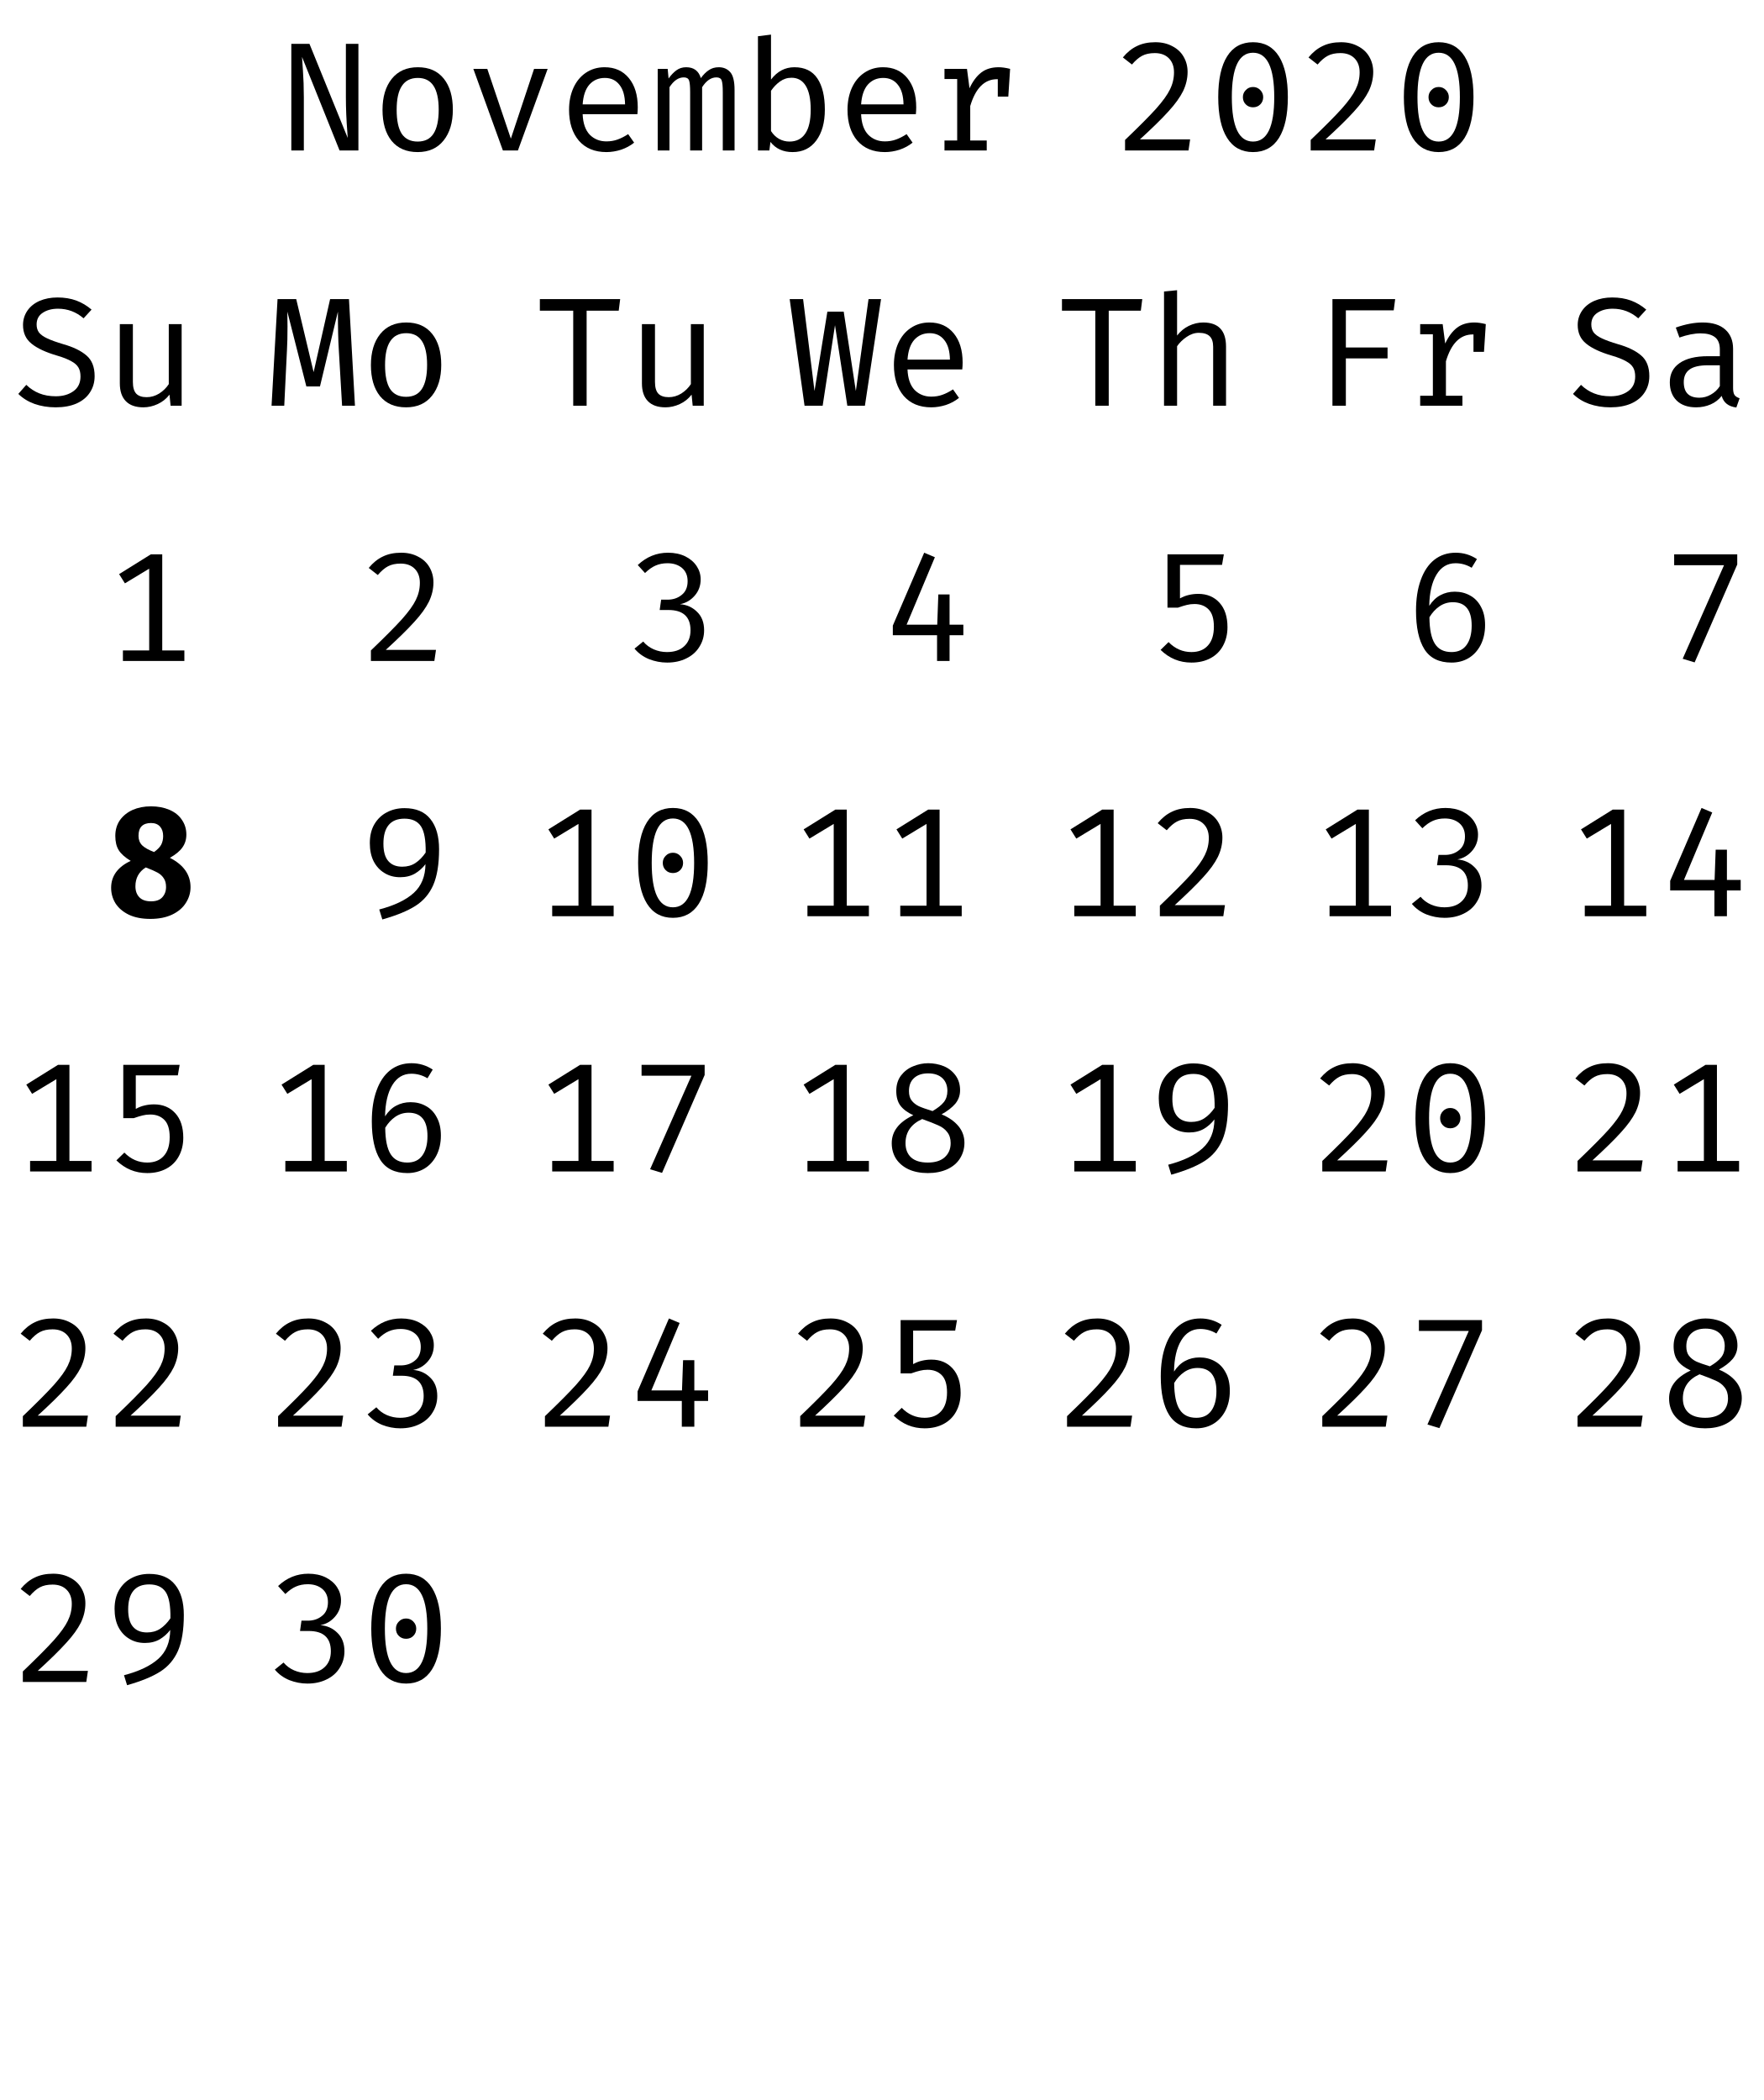
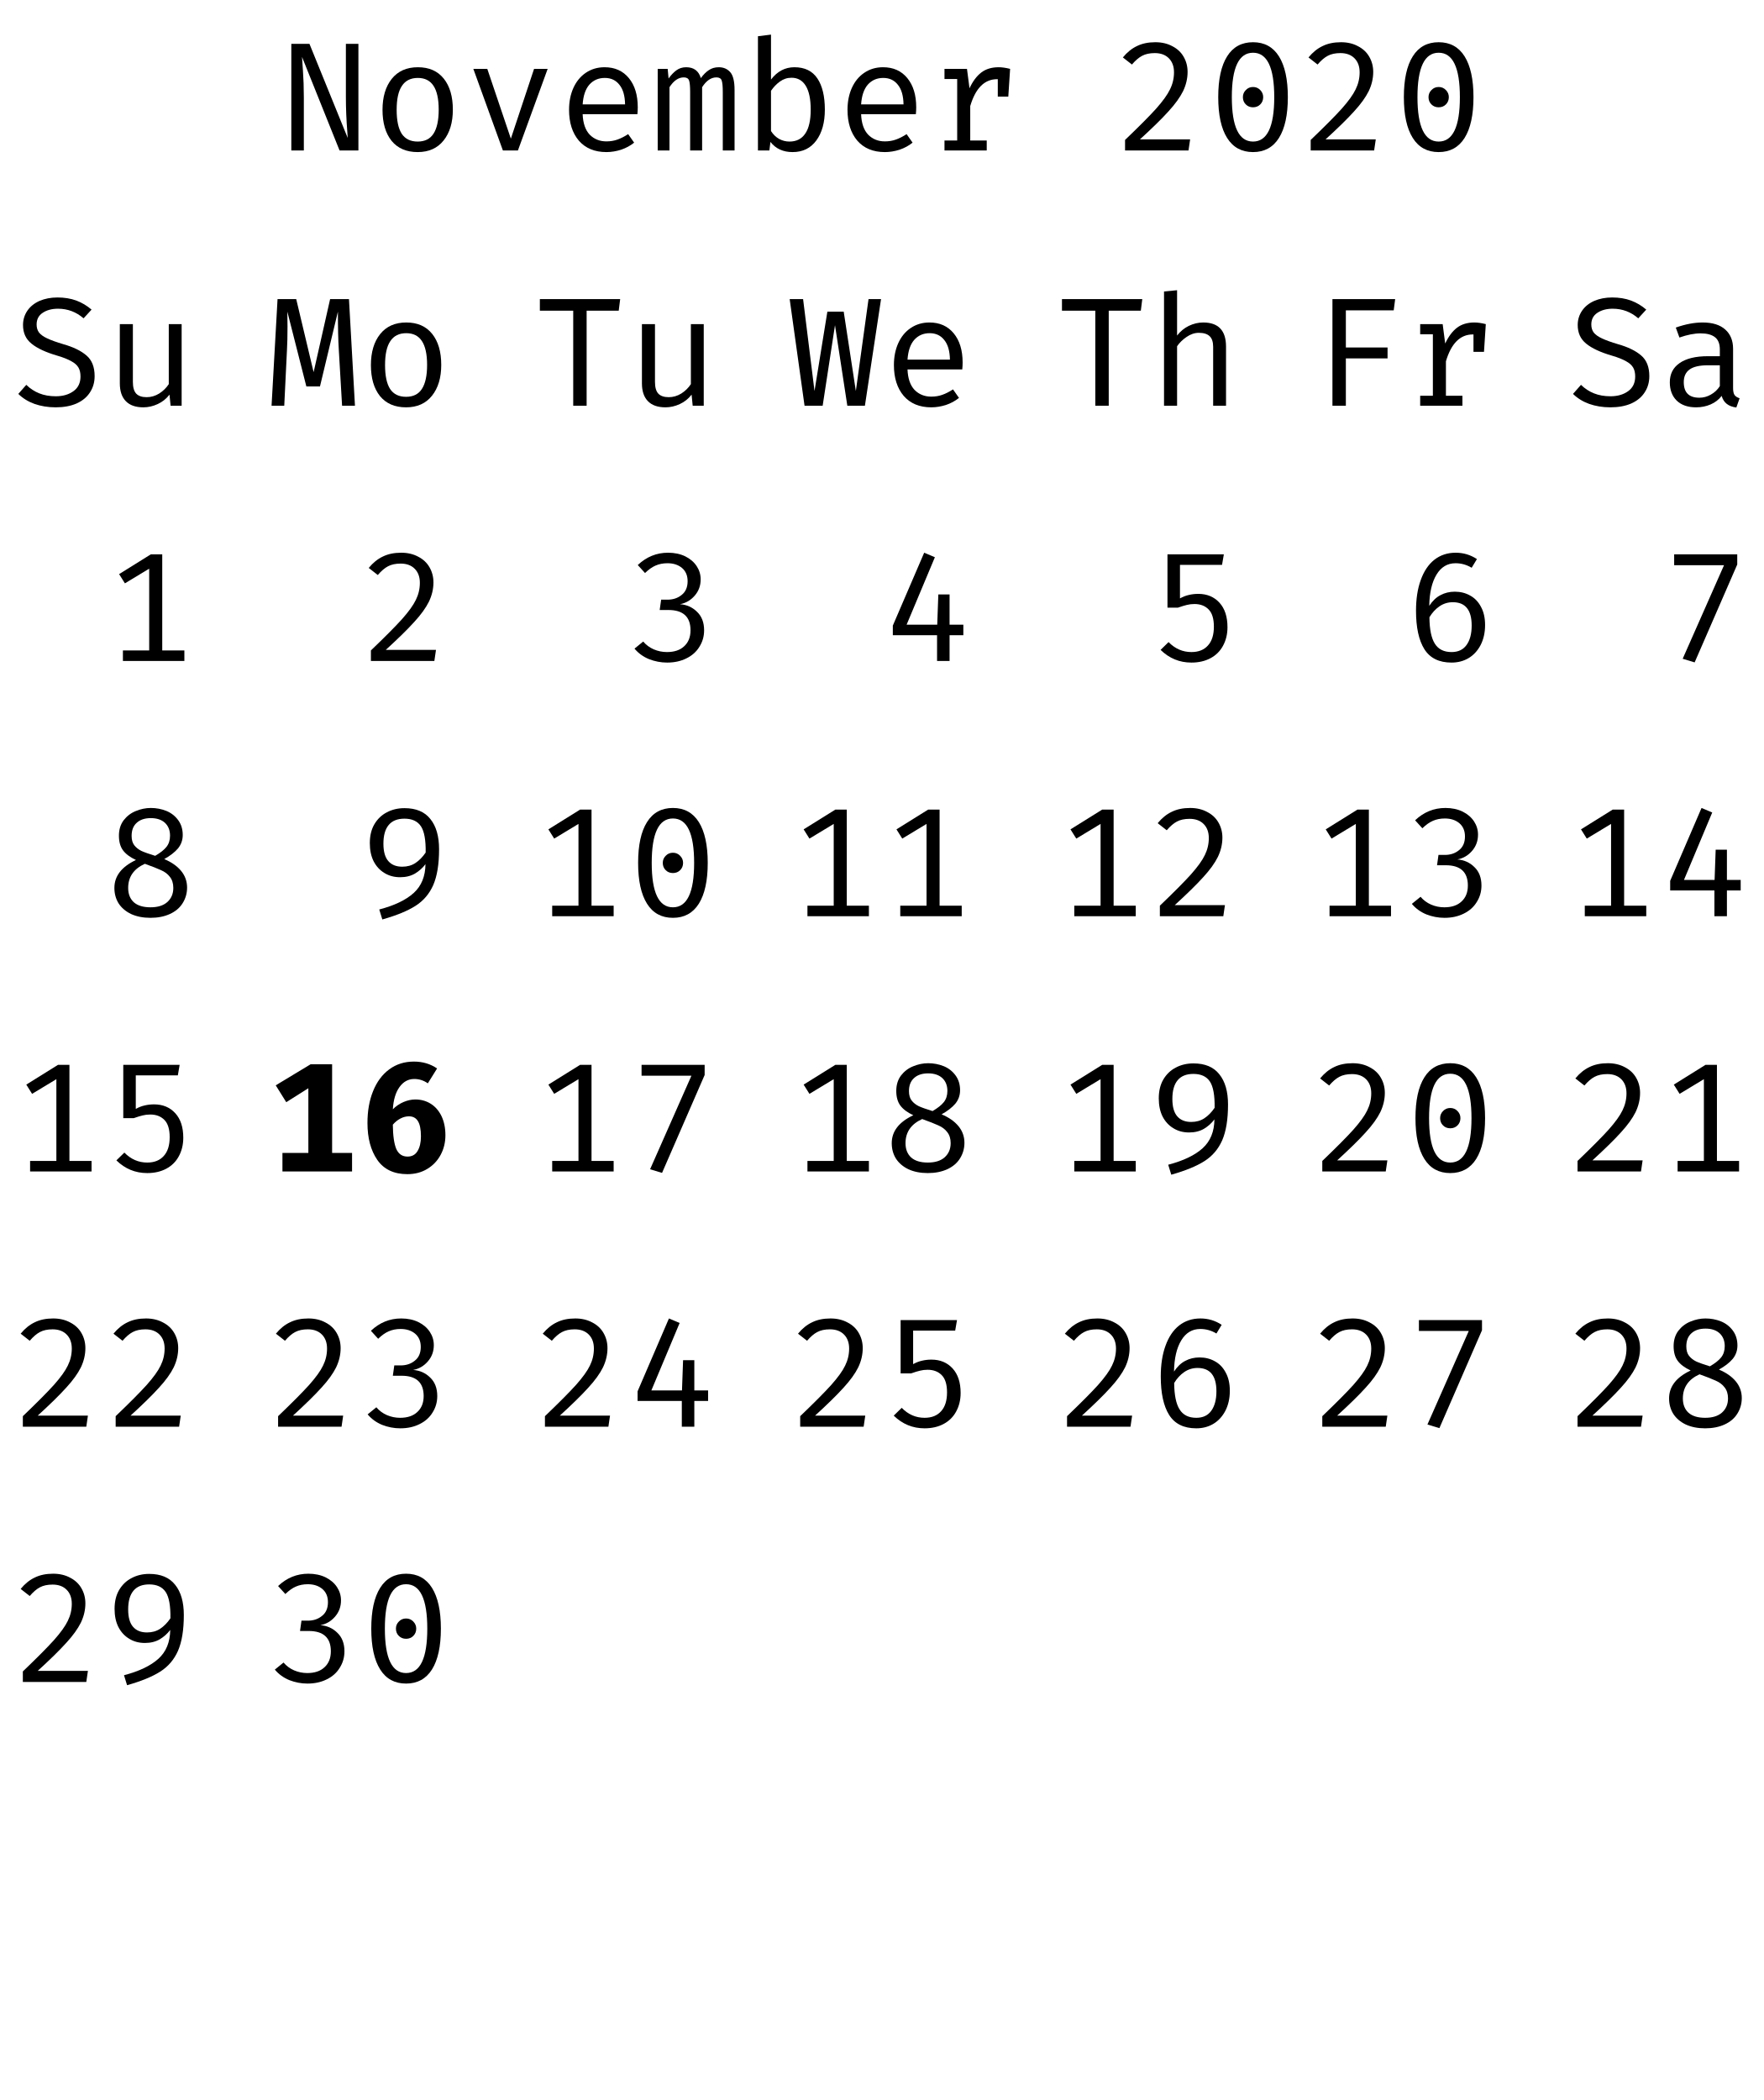
<svg xmlns="http://www.w3.org/2000/svg" xmlns:xlink="http://www.w3.org/1999/xlink" width="152pt" height="181pt" viewBox="0 0 152 181" version="1.1">
  <defs>
    <g>
      <symbol overflow="visible" id="glyph0-0">
        <path style="stroke:none;" d="M 6.797 -14 L 6.797 4.672 L 1.203 4.672 L 1.203 -14 Z M 6.078 -13.297 L 1.938 -13.297 L 1.938 3.969 L 6.078 3.969 Z M 4.094 -2.312 C 4.094 -2.207 4.055 -2.125 3.984 -2.062 C 3.922 -2.008 3.848 -1.984 3.766 -1.984 C 3.672 -1.984 3.586 -2.008 3.516 -2.062 C 3.453 -2.125 3.422 -2.207 3.422 -2.312 L 3.422 -3.422 C 3.891 -3.453 4.207 -3.539 4.375 -3.688 C 4.551 -3.832 4.641 -4.086 4.641 -4.453 C 4.641 -4.742 4.582 -4.969 4.469 -5.125 C 4.352 -5.289 4.141 -5.375 3.828 -5.375 C 3.566 -5.375 3.332 -5.32 3.125 -5.219 C 3.062 -5.195 3.004 -5.188 2.953 -5.188 C 2.859 -5.188 2.781 -5.211 2.719 -5.266 C 2.664 -5.328 2.641 -5.398 2.641 -5.484 C 2.641 -5.66 2.77 -5.789 3.031 -5.875 C 3.289 -5.969 3.57 -6.016 3.875 -6.016 C 4.406 -6.016 4.785 -5.867 5.016 -5.578 C 5.242 -5.297 5.359 -4.93 5.359 -4.484 C 5.359 -4.004 5.258 -3.633 5.062 -3.375 C 4.863 -3.125 4.539 -2.969 4.094 -2.906 Z M 3.297 -1.141 C 3.297 -1.266 3.336 -1.367 3.422 -1.453 C 3.516 -1.547 3.629 -1.594 3.766 -1.594 C 3.891 -1.594 3.992 -1.547 4.078 -1.453 C 4.172 -1.367 4.219 -1.266 4.219 -1.141 C 4.219 -0.992 4.172 -0.875 4.078 -0.781 C 3.992 -0.688 3.891 -0.641 3.766 -0.641 C 3.629 -0.641 3.516 -0.688 3.422 -0.781 C 3.336 -0.875 3.297 -0.992 3.297 -1.141 Z M 3.297 -1.141 " />
      </symbol>
      <symbol overflow="visible" id="glyph0-1">
        <path style="stroke:none;" d="M 2.031 -8.062 C 2.031 -8 2.055 -7.613 2.109 -6.906 C 2.16 -6.195 2.188 -5.426 2.188 -4.594 L 2.188 0 L 1.109 0 L 1.109 -9.188 L 2.672 -9.188 L 5.969 -1.078 L 5.938 -1.562 C 5.852 -2.656 5.812 -3.66 5.812 -4.578 L 5.812 -9.188 L 6.891 -9.188 L 6.891 0 L 5.266 0 Z M 2.031 -8.062 " />
      </symbol>
      <symbol overflow="visible" id="glyph0-2">
        <path style="stroke:none;" d="M 4.016 -7.172 C 4.984 -7.172 5.727 -6.844 6.25 -6.188 C 6.77 -5.539 7.031 -4.648 7.031 -3.516 C 7.031 -2.41 6.766 -1.523 6.234 -0.859 C 5.703 -0.191 4.957 0.141 4 0.141 C 3.031 0.141 2.281 -0.18 1.75 -0.828 C 1.227 -1.484 0.969 -2.375 0.969 -3.5 C 0.969 -4.613 1.234 -5.504 1.766 -6.172 C 2.297 -6.836 3.047 -7.172 4.016 -7.172 Z M 4.016 -6.25 C 3.398 -6.25 2.941 -6.02 2.641 -5.562 C 2.336 -5.113 2.188 -4.426 2.188 -3.5 C 2.188 -2.582 2.332 -1.895 2.625 -1.438 C 2.926 -0.988 3.383 -0.766 4 -0.766 C 4.613 -0.766 5.066 -0.988 5.359 -1.438 C 5.66 -1.895 5.812 -2.586 5.812 -3.516 C 5.812 -4.441 5.66 -5.129 5.359 -5.578 C 5.066 -6.023 4.617 -6.25 4.016 -6.25 Z M 4.016 -6.25 " />
      </symbol>
      <symbol overflow="visible" id="glyph0-3">
        <path style="stroke:none;" d="M 4.641 0 L 3.344 0 L 0.797 -7.031 L 2 -7.031 L 4.031 -1.016 L 6.031 -7.031 L 7.203 -7.031 Z M 4.641 0 " />
      </symbol>
      <symbol overflow="visible" id="glyph0-4">
        <path style="stroke:none;" d="M 2.219 -3.125 C 2.25 -2.344 2.453 -1.754 2.828 -1.359 C 3.211 -0.973 3.691 -0.781 4.266 -0.781 C 4.609 -0.781 4.926 -0.832 5.219 -0.938 C 5.508 -1.039 5.816 -1.195 6.141 -1.406 L 6.656 -0.672 C 6.332 -0.41 5.957 -0.207 5.531 -0.062 C 5.113 0.07 4.691 0.141 4.266 0.141 C 3.254 0.141 2.461 -0.188 1.891 -0.844 C 1.328 -1.508 1.047 -2.395 1.047 -3.5 C 1.047 -4.207 1.172 -4.836 1.422 -5.391 C 1.672 -5.941 2.023 -6.375 2.484 -6.688 C 2.953 -7.008 3.492 -7.172 4.109 -7.172 C 4.992 -7.172 5.691 -6.859 6.203 -6.234 C 6.711 -5.617 6.969 -4.781 6.969 -3.719 C 6.969 -3.508 6.957 -3.312 6.938 -3.125 Z M 4.125 -6.25 C 3.582 -6.25 3.141 -6.055 2.797 -5.672 C 2.461 -5.285 2.27 -4.719 2.219 -3.969 L 5.875 -3.969 C 5.863 -4.707 5.703 -5.27 5.391 -5.656 C 5.086 -6.051 4.664 -6.25 4.125 -6.25 Z M 4.125 -6.25 " />
      </symbol>
      <symbol overflow="visible" id="glyph0-5">
        <path style="stroke:none;" d="M 5.953 -7.172 C 6.359 -7.172 6.688 -7.031 6.938 -6.75 C 7.188 -6.469 7.312 -5.957 7.312 -5.219 L 7.312 0 L 6.297 0 L 6.297 -5.031 C 6.297 -5.52 6.266 -5.852 6.203 -6.031 C 6.141 -6.207 5.988 -6.297 5.75 -6.297 C 5.289 -6.297 4.879 -6.016 4.516 -5.453 L 4.516 0 L 3.484 0 L 3.484 -5.031 C 3.484 -5.52 3.453 -5.852 3.391 -6.031 C 3.328 -6.207 3.176 -6.297 2.938 -6.297 C 2.477 -6.297 2.066 -6.016 1.703 -5.453 L 1.703 0 L 0.688 0 L 0.688 -7.031 L 1.547 -7.031 L 1.625 -6.203 C 1.844 -6.504 2.066 -6.738 2.297 -6.906 C 2.535 -7.082 2.816 -7.172 3.141 -7.172 C 3.797 -7.172 4.219 -6.859 4.406 -6.234 C 4.625 -6.535 4.852 -6.766 5.094 -6.922 C 5.332 -7.086 5.617 -7.172 5.953 -7.172 Z M 5.953 -7.172 " />
      </symbol>
      <symbol overflow="visible" id="glyph0-6">
        <path style="stroke:none;" d="M 2.453 -6.109 C 2.992 -6.816 3.664 -7.172 4.469 -7.172 C 5.363 -7.172 6.023 -6.848 6.453 -6.203 C 6.879 -5.566 7.094 -4.672 7.094 -3.516 C 7.094 -2.41 6.848 -1.523 6.359 -0.859 C 5.867 -0.191 5.188 0.141 4.312 0.141 C 3.5 0.141 2.863 -0.148 2.406 -0.734 L 2.312 0 L 1.328 0 L 1.328 -9.844 L 2.453 -9.984 Z M 4.047 -0.766 C 4.641 -0.766 5.094 -0.992 5.406 -1.453 C 5.719 -1.91 5.875 -2.598 5.875 -3.516 C 5.875 -4.422 5.734 -5.102 5.453 -5.562 C 5.172 -6.031 4.758 -6.266 4.219 -6.266 C 3.852 -6.266 3.52 -6.156 3.219 -5.938 C 2.926 -5.727 2.672 -5.461 2.453 -5.141 L 2.453 -1.672 C 2.641 -1.379 2.867 -1.156 3.141 -1 C 3.422 -0.844 3.723 -0.766 4.047 -0.766 Z M 4.047 -0.766 " />
      </symbol>
      <symbol overflow="visible" id="glyph0-7">
        <path style="stroke:none;" d="M 6.078 -7.172 C 6.359 -7.172 6.688 -7.125 7.062 -7.031 L 6.906 -4.641 L 6 -4.641 L 6 -6.141 L 5.938 -6.141 C 4.852 -6.141 4.082 -5.367 3.625 -3.828 L 3.625 -0.859 L 5.047 -0.859 L 5.047 0 L 1.406 0 L 1.406 -0.859 L 2.5 -0.859 L 2.5 -6.156 L 1.406 -6.156 L 1.406 -7.031 L 3.344 -7.031 L 3.562 -5.359 C 3.844 -5.961 4.18 -6.414 4.578 -6.719 C 4.973 -7.02 5.473 -7.172 6.078 -7.172 Z M 6.078 -7.172 " />
      </symbol>
      <symbol overflow="visible" id="glyph0-8">
        <path style="stroke:none;" d="" />
      </symbol>
      <symbol overflow="visible" id="glyph0-9">
        <path style="stroke:none;" d="M 3.578 -9.328 C 4.141 -9.328 4.629 -9.211 5.047 -8.984 C 5.473 -8.766 5.797 -8.461 6.016 -8.078 C 6.242 -7.691 6.359 -7.254 6.359 -6.766 C 6.359 -6.203 6.227 -5.648 5.969 -5.109 C 5.707 -4.578 5.285 -3.992 4.703 -3.359 C 4.129 -2.723 3.312 -1.922 2.25 -0.953 L 6.578 -0.953 L 6.438 0 L 0.969 0 L 0.969 -0.906 C 2.164 -2.051 3.055 -2.945 3.641 -3.594 C 4.223 -4.25 4.625 -4.805 4.844 -5.266 C 5.07 -5.723 5.188 -6.211 5.188 -6.734 C 5.188 -7.242 5.039 -7.645 4.75 -7.938 C 4.457 -8.238 4.051 -8.391 3.531 -8.391 C 3.094 -8.391 2.727 -8.312 2.438 -8.156 C 2.156 -8.008 1.863 -7.758 1.562 -7.406 L 0.781 -8.016 C 1.145 -8.461 1.551 -8.789 2 -9 C 2.445 -9.219 2.973 -9.328 3.578 -9.328 Z M 3.578 -9.328 " />
      </symbol>
      <symbol overflow="visible" id="glyph0-10">
        <path style="stroke:none;" d="M 4 -9.328 C 4.977 -9.328 5.723 -8.922 6.234 -8.109 C 6.742 -7.297 7 -6.125 7 -4.594 C 7 -3.062 6.742 -1.891 6.234 -1.078 C 5.723 -0.266 4.977 0.141 4 0.141 C 3.02 0.141 2.273 -0.266 1.766 -1.078 C 1.254 -1.891 1 -3.062 1 -4.594 C 1 -6.125 1.254 -7.297 1.766 -8.109 C 2.273 -8.922 3.02 -9.328 4 -9.328 Z M 4 -8.422 C 2.781 -8.422 2.172 -7.145 2.172 -4.594 C 2.172 -2.039 2.781 -0.766 4 -0.766 C 5.219 -0.766 5.828 -2.039 5.828 -4.594 C 5.828 -7.145 5.219 -8.422 4 -8.422 Z M 4 -5.469 C 4.25 -5.469 4.457 -5.379 4.625 -5.203 C 4.789 -5.035 4.875 -4.832 4.875 -4.594 C 4.875 -4.344 4.789 -4.133 4.625 -3.969 C 4.457 -3.801 4.25 -3.719 4 -3.719 C 3.75 -3.719 3.539 -3.801 3.375 -3.969 C 3.207 -4.133 3.125 -4.344 3.125 -4.594 C 3.125 -4.832 3.207 -5.035 3.375 -5.203 C 3.539 -5.379 3.75 -5.469 4 -5.469 Z M 4 -5.469 " />
      </symbol>
      <symbol overflow="visible" id="glyph0-11">
        <path style="stroke:none;" d="M 7.156 -2.547 C 7.156 -2.016 7.02 -1.547 6.75 -1.141 C 6.488 -0.734 6.102 -0.414 5.594 -0.188 C 5.094 0.031 4.492 0.141 3.797 0.141 C 3.129 0.141 2.52 0.039 1.969 -0.156 C 1.426 -0.352 0.961 -0.641 0.578 -1.016 L 1.266 -1.797 C 1.598 -1.473 1.973 -1.227 2.391 -1.062 C 2.805 -0.895 3.281 -0.812 3.812 -0.812 C 4.414 -0.812 4.922 -0.957 5.328 -1.25 C 5.734 -1.539 5.938 -1.961 5.938 -2.516 C 5.938 -2.828 5.879 -3.082 5.766 -3.281 C 5.648 -3.488 5.445 -3.672 5.156 -3.828 C 4.875 -3.992 4.469 -4.156 3.938 -4.312 C 2.945 -4.602 2.207 -4.945 1.719 -5.344 C 1.227 -5.738 0.984 -6.273 0.984 -6.953 C 0.984 -7.41 1.109 -7.82 1.359 -8.188 C 1.609 -8.551 1.957 -8.832 2.406 -9.031 C 2.863 -9.227 3.379 -9.328 3.953 -9.328 C 4.555 -9.328 5.098 -9.238 5.578 -9.062 C 6.055 -8.883 6.492 -8.625 6.891 -8.281 L 6.203 -7.531 C 5.566 -8.082 4.832 -8.359 4 -8.359 C 3.469 -8.359 3.023 -8.238 2.672 -8 C 2.328 -7.77 2.156 -7.438 2.156 -7 C 2.156 -6.727 2.223 -6.5 2.359 -6.312 C 2.504 -6.125 2.742 -5.953 3.078 -5.797 C 3.41 -5.641 3.875 -5.473 4.469 -5.297 C 5.32 -5.055 5.984 -4.734 6.453 -4.328 C 6.922 -3.93 7.156 -3.336 7.156 -2.547 Z M 7.156 -2.547 " />
      </symbol>
      <symbol overflow="visible" id="glyph0-12">
        <path style="stroke:none;" d="M 2.453 -2.047 C 2.453 -1.586 2.547 -1.254 2.734 -1.047 C 2.93 -0.836 3.234 -0.734 3.641 -0.734 C 4.016 -0.734 4.375 -0.836 4.719 -1.047 C 5.062 -1.266 5.336 -1.535 5.547 -1.859 L 5.547 -7.031 L 6.656 -7.031 L 6.656 0 L 5.703 0 L 5.609 -0.953 C 5.336 -0.598 5 -0.328 4.594 -0.141 C 4.188 0.047 3.773 0.141 3.359 0.141 C 2.691 0.141 2.188 -0.035 1.844 -0.391 C 1.5 -0.742 1.328 -1.254 1.328 -1.922 L 1.328 -7.031 L 2.453 -7.031 Z M 2.453 -2.047 " />
      </symbol>
      <symbol overflow="visible" id="glyph0-13">
        <path style="stroke:none;" d="M 6.891 -0.906 L 6.891 0 L 1.594 0 L 1.594 -0.906 L 3.859 -0.906 L 3.859 -7.953 L 1.766 -6.688 L 1.266 -7.484 L 4 -9.188 L 4.984 -9.188 L 4.984 -0.906 Z M 6.891 -0.906 " />
      </symbol>
      <symbol overflow="visible" id="glyph0-14">
        <path style="stroke:none;" d="M 7.594 0 L 6.484 0 L 6.203 -4.797 C 6.148 -5.641 6.125 -6.742 6.125 -8.109 L 4.578 -1.656 L 3.406 -1.656 L 1.766 -8.109 C 1.773 -7.797 1.781 -7.375 1.781 -6.844 C 1.781 -6.02 1.766 -5.336 1.734 -4.797 L 1.5 0 L 0.406 0 L 0.922 -9.188 L 2.531 -9.188 L 4.031 -2.891 L 5.453 -9.188 L 7.078 -9.188 Z M 7.594 0 " />
      </symbol>
      <symbol overflow="visible" id="glyph0-15">
        <path style="stroke:none;" d="M 4.562 0 L 3.406 0 L 3.406 -8.188 L 0.531 -8.188 L 0.531 -9.188 L 7.453 -9.188 L 7.328 -8.188 L 4.562 -8.188 Z M 4.562 0 " />
      </symbol>
      <symbol overflow="visible" id="glyph0-16">
        <path style="stroke:none;" d="M 3.578 -9.328 C 4.141 -9.328 4.633 -9.223 5.062 -9.016 C 5.488 -8.805 5.816 -8.523 6.047 -8.172 C 6.273 -7.828 6.391 -7.445 6.391 -7.031 C 6.391 -6.488 6.219 -6.02 5.875 -5.625 C 5.531 -5.227 5.109 -4.984 4.609 -4.891 C 5.191 -4.848 5.68 -4.629 6.078 -4.234 C 6.484 -3.848 6.688 -3.316 6.688 -2.641 C 6.688 -2.117 6.551 -1.645 6.281 -1.219 C 6.02 -0.789 5.645 -0.457 5.156 -0.219 C 4.676 0.02 4.125 0.141 3.5 0.141 C 2.957 0.141 2.438 0.039 1.938 -0.156 C 1.438 -0.363 1.02 -0.664 0.688 -1.062 L 1.438 -1.672 C 1.688 -1.379 1.988 -1.156 2.344 -1 C 2.707 -0.844 3.086 -0.766 3.484 -0.766 C 4.117 -0.766 4.613 -0.93 4.969 -1.266 C 5.332 -1.598 5.516 -2.055 5.516 -2.641 C 5.516 -3.805 4.879 -4.391 3.609 -4.391 L 2.859 -4.391 L 2.984 -5.281 L 3.531 -5.281 C 4.008 -5.281 4.414 -5.414 4.75 -5.688 C 5.094 -5.957 5.266 -6.352 5.266 -6.875 C 5.266 -7.363 5.102 -7.742 4.781 -8.016 C 4.457 -8.285 4.039 -8.422 3.531 -8.422 C 3.145 -8.422 2.801 -8.352 2.5 -8.219 C 2.207 -8.094 1.906 -7.879 1.594 -7.578 L 0.969 -8.266 C 1.719 -8.973 2.586 -9.328 3.578 -9.328 Z M 3.578 -9.328 " />
      </symbol>
      <symbol overflow="visible" id="glyph0-17">
        <path style="stroke:none;" d="M 6.547 0 L 5.031 0 L 3.969 -6.938 L 2.906 0 L 1.344 0 L 0.062 -9.188 L 1.219 -9.188 L 2.203 -1.266 L 3.312 -8.109 L 4.719 -8.109 L 5.766 -1.266 L 6.859 -9.188 L 7.938 -9.188 Z M 6.547 0 " />
      </symbol>
      <symbol overflow="visible" id="glyph0-18">
        <path style="stroke:none;" d="M 7.031 -2.219 L 5.844 -2.219 L 5.844 0 L 4.766 0 L 4.766 -2.219 L 0.953 -2.219 L 0.953 -3.047 L 3.656 -9.328 L 4.578 -8.938 L 2.141 -3.125 L 4.781 -3.125 L 4.875 -5.734 L 5.844 -5.734 L 5.844 -3.125 L 7.031 -3.125 Z M 7.031 -2.219 " />
      </symbol>
      <symbol overflow="visible" id="glyph0-19">
        <path style="stroke:none;" d="M 2.453 -6.047 C 2.723 -6.398 3.055 -6.676 3.453 -6.875 C 3.859 -7.07 4.273 -7.172 4.703 -7.172 C 6.016 -7.172 6.672 -6.477 6.672 -5.094 L 6.672 0 L 5.562 0 L 5.562 -5.078 C 5.562 -5.492 5.461 -5.797 5.266 -5.984 C 5.066 -6.18 4.754 -6.281 4.328 -6.281 C 3.961 -6.281 3.609 -6.16 3.266 -5.922 C 2.93 -5.691 2.66 -5.426 2.453 -5.125 L 2.453 0 L 1.328 0 L 1.328 -9.844 L 2.453 -9.953 Z M 2.453 -6.047 " />
      </symbol>
      <symbol overflow="visible" id="glyph0-20">
        <path style="stroke:none;" d="M 6.328 -8.281 L 2.703 -8.281 L 2.703 -5.391 C 2.961 -5.535 3.219 -5.633 3.469 -5.688 C 3.727 -5.75 4 -5.781 4.281 -5.781 C 5.039 -5.781 5.648 -5.523 6.109 -5.016 C 6.566 -4.516 6.797 -3.812 6.797 -2.906 C 6.797 -2.301 6.664 -1.766 6.406 -1.297 C 6.156 -0.836 5.797 -0.484 5.328 -0.234 C 4.859 0.016 4.312 0.141 3.688 0.141 C 2.664 0.141 1.781 -0.223 1.031 -0.953 L 1.719 -1.625 C 2.281 -1.051 2.938 -0.766 3.688 -0.766 C 4.301 -0.766 4.773 -0.953 5.109 -1.328 C 5.453 -1.703 5.625 -2.242 5.625 -2.953 C 5.625 -3.641 5.473 -4.133 5.172 -4.438 C 4.867 -4.75 4.461 -4.906 3.953 -4.906 C 3.711 -4.906 3.492 -4.879 3.297 -4.828 C 3.109 -4.785 2.852 -4.707 2.531 -4.594 L 1.625 -4.594 L 1.625 -9.188 L 6.484 -9.188 Z M 6.328 -8.281 " />
      </symbol>
      <symbol overflow="visible" id="glyph0-21">
        <path style="stroke:none;" d="M 3 -5.016 L 6.594 -5.016 L 6.594 -4.078 L 3 -4.078 L 3 0 L 1.844 0 L 1.844 -9.188 L 7.25 -9.188 L 7.125 -8.219 L 3 -8.219 Z M 3 -5.016 " />
      </symbol>
      <symbol overflow="visible" id="glyph0-22">
        <path style="stroke:none;" d="M 4.391 -5.969 C 4.879 -5.969 5.316 -5.859 5.703 -5.641 C 6.098 -5.43 6.41 -5.109 6.641 -4.672 C 6.879 -4.242 7 -3.719 7 -3.094 C 7 -2.438 6.867 -1.859 6.609 -1.359 C 6.348 -0.867 6 -0.492 5.562 -0.234 C 5.133 0.016 4.648 0.141 4.109 0.141 C 3.035 0.141 2.254 -0.242 1.766 -1.016 C 1.285 -1.785 1.047 -2.891 1.047 -4.328 C 1.047 -5.336 1.18 -6.219 1.453 -6.969 C 1.723 -7.727 2.113 -8.312 2.625 -8.719 C 3.145 -9.125 3.758 -9.328 4.469 -9.328 C 5.133 -9.328 5.742 -9.145 6.297 -8.781 L 5.844 -8.031 C 5.414 -8.289 4.953 -8.422 4.453 -8.422 C 3.754 -8.422 3.207 -8.094 2.812 -7.438 C 2.414 -6.781 2.207 -5.883 2.188 -4.75 C 2.469 -5.176 2.789 -5.484 3.156 -5.672 C 3.52 -5.867 3.93 -5.969 4.391 -5.969 Z M 4.109 -0.766 C 4.672 -0.766 5.098 -0.961 5.391 -1.359 C 5.691 -1.766 5.844 -2.328 5.844 -3.047 C 5.844 -4.391 5.301 -5.062 4.219 -5.062 C 3.789 -5.062 3.406 -4.941 3.062 -4.703 C 2.727 -4.473 2.441 -4.16 2.203 -3.766 C 2.211 -2.723 2.367 -1.961 2.672 -1.484 C 2.973 -1.004 3.453 -0.766 4.109 -0.766 Z M 4.109 -0.766 " />
      </symbol>
      <symbol overflow="visible" id="glyph0-23">
        <path style="stroke:none;" d="M 6.375 -1.531 C 6.375 -1.258 6.414 -1.055 6.5 -0.922 C 6.594 -0.797 6.738 -0.703 6.938 -0.641 L 6.656 0.156 C 5.977 0.07 5.555 -0.258 5.391 -0.844 C 5.141 -0.52 4.82 -0.273 4.438 -0.109 C 4.062 0.055 3.645 0.141 3.188 0.141 C 2.477 0.141 1.922 -0.051 1.516 -0.438 C 1.117 -0.832 0.922 -1.359 0.922 -2.016 C 0.922 -2.734 1.203 -3.285 1.766 -3.672 C 2.328 -4.066 3.141 -4.266 4.203 -4.266 L 5.234 -4.266 L 5.234 -4.844 C 5.234 -5.332 5.094 -5.688 4.812 -5.906 C 4.531 -6.125 4.117 -6.234 3.578 -6.234 C 3.035 -6.234 2.426 -6.113 1.75 -5.875 L 1.438 -6.734 C 2.258 -7.023 3.031 -7.172 3.75 -7.172 C 4.602 -7.172 5.254 -6.969 5.703 -6.562 C 6.148 -6.164 6.375 -5.613 6.375 -4.906 Z M 3.469 -0.688 C 3.812 -0.688 4.141 -0.773 4.453 -0.953 C 4.773 -1.129 5.035 -1.375 5.234 -1.688 L 5.234 -3.484 L 4.219 -3.484 C 3.477 -3.484 2.941 -3.359 2.609 -3.109 C 2.285 -2.867 2.125 -2.508 2.125 -2.031 C 2.125 -1.133 2.57 -0.688 3.469 -0.688 Z M 3.469 -0.688 " />
      </symbol>
      <symbol overflow="visible" id="glyph0-24">
        <path style="stroke:none;" d="M 2.031 -0.188 L 5.594 -8.25 L 1.297 -8.25 L 1.297 -9.188 L 6.734 -9.188 L 6.734 -8.312 L 3.062 0.125 Z M 2.031 -0.188 " />
      </symbol>
      <symbol overflow="visible" id="glyph0-25">
+         <path style="stroke:none;" d="M 6.75 -7 C 6.75 -6.562 6.613 -6.176 6.344 -5.844 C 6.07 -5.52 5.676 -5.211 5.156 -4.922 C 5.781 -4.66 6.266 -4.32 6.609 -3.906 C 6.953 -3.488 7.125 -3.008 7.125 -2.469 C 7.125 -1.969 6.992 -1.516 6.734 -1.109 C 6.484 -0.711 6.117 -0.406 5.641 -0.188 C 5.16 0.031 4.602 0.141 3.969 0.141 C 3.332 0.141 2.773 0.031 2.297 -0.188 C 1.828 -0.414 1.469 -0.723 1.219 -1.109 C 0.977 -1.504 0.859 -1.945 0.859 -2.438 C 0.859 -3.457 1.477 -4.258 2.719 -4.844 C 2.207 -5.082 1.832 -5.363 1.594 -5.688 C 1.363 -6.008 1.25 -6.426 1.25 -6.938 C 1.25 -7.457 1.383 -7.898 1.656 -8.266 C 1.938 -8.629 2.285 -8.895 2.703 -9.062 C 3.129 -9.238 3.562 -9.328 4 -9.328 C 4.469 -9.328 4.91 -9.242 5.328 -9.078 C 5.742 -8.91 6.082 -8.648 6.344 -8.297 C 6.613 -7.941 6.75 -7.508 6.75 -7 Z M 2.344 -6.922 C 2.344 -6.578 2.422 -6.305 2.578 -6.109 C 2.734 -5.91 2.938 -5.75 3.188 -5.625 C 3.445 -5.508 3.844 -5.367 4.375 -5.203 C 4.82 -5.461 5.145 -5.719 5.344 -5.969 C 5.551 -6.227 5.656 -6.551 5.656 -6.938 C 5.656 -7.406 5.508 -7.773 5.219 -8.047 C 4.926 -8.316 4.52 -8.453 4 -8.453 C 3.477 -8.453 3.07 -8.316 2.781 -8.047 C 2.488 -7.785 2.344 -7.41 2.344 -6.922 Z M 5.938 -2.438 C 5.938 -2.832 5.836 -3.148 5.641 -3.391 C 5.453 -3.641 5.195 -3.832 4.875 -3.969 C 4.562 -4.113 4.098 -4.297 3.484 -4.516 C 2.523 -4.078 2.047 -3.383 2.047 -2.438 C 2.047 -1.914 2.207 -1.504 2.531 -1.203 C 2.863 -0.91 3.344 -0.766 3.969 -0.766 C 4.594 -0.766 5.078 -0.914 5.422 -1.219 C 5.766 -1.531 5.938 -1.938 5.938 -2.438 Z M 5.938 -2.438 " />
+       </symbol>
+       <symbol overflow="visible" id="glyph0-26">
        <path style="stroke:none;" d="M 3.859 -9.312 C 4.859 -9.312 5.602 -9 6.094 -8.375 C 6.594 -7.758 6.844 -6.891 6.844 -5.766 C 6.844 -4.484 6.676 -3.457 6.344 -2.688 C 6.008 -1.926 5.5 -1.328 4.812 -0.891 C 4.125 -0.453 3.172 -0.062 1.953 0.281 L 1.688 -0.578 C 3 -0.922 3.988 -1.395 4.656 -2 C 5.32 -2.602 5.66 -3.43 5.672 -4.484 C 5.43 -4.16 5.129 -3.891 4.766 -3.672 C 4.398 -3.461 3.973 -3.359 3.484 -3.359 C 2.984 -3.359 2.535 -3.477 2.141 -3.719 C 1.742 -3.957 1.43 -4.297 1.203 -4.734 C 0.984 -5.172 0.875 -5.691 0.875 -6.297 C 0.875 -6.93 1.004 -7.473 1.266 -7.922 C 1.535 -8.379 1.895 -8.723 2.344 -8.953 C 2.789 -9.191 3.297 -9.312 3.859 -9.312 Z M 3.672 -4.266 C 4.098 -4.266 4.473 -4.367 4.797 -4.578 C 5.129 -4.797 5.426 -5.098 5.688 -5.484 C 5.707 -6.555 5.57 -7.312 5.281 -7.75 C 4.988 -8.188 4.516 -8.406 3.859 -8.406 C 3.254 -8.406 2.801 -8.223 2.5 -7.859 C 2.195 -7.492 2.047 -6.957 2.047 -6.25 C 2.047 -5.57 2.188 -5.07 2.469 -4.75 C 2.75 -4.426 3.148 -4.266 3.672 -4.266 Z M 3.672 -4.266 " />
-       </symbol>
-       <symbol overflow="visible" id="glyph0-26">
-         <path style="stroke:none;" d="M 6.75 -7 C 6.75 -6.562 6.613 -6.176 6.344 -5.844 C 6.07 -5.52 5.676 -5.211 5.156 -4.922 C 5.781 -4.66 6.266 -4.32 6.609 -3.906 C 6.953 -3.488 7.125 -3.008 7.125 -2.469 C 7.125 -1.969 6.992 -1.516 6.734 -1.109 C 6.484 -0.711 6.117 -0.406 5.641 -0.188 C 5.16 0.031 4.602 0.141 3.969 0.141 C 3.332 0.141 2.773 0.031 2.297 -0.188 C 1.828 -0.414 1.469 -0.723 1.219 -1.109 C 0.977 -1.504 0.859 -1.945 0.859 -2.438 C 0.859 -3.457 1.477 -4.258 2.719 -4.844 C 2.207 -5.082 1.832 -5.363 1.594 -5.688 C 1.363 -6.008 1.25 -6.426 1.25 -6.938 C 1.25 -7.457 1.383 -7.898 1.656 -8.266 C 1.938 -8.629 2.285 -8.895 2.703 -9.062 C 3.129 -9.238 3.562 -9.328 4 -9.328 C 4.469 -9.328 4.91 -9.242 5.328 -9.078 C 5.742 -8.91 6.082 -8.648 6.344 -8.297 C 6.613 -7.941 6.75 -7.508 6.75 -7 Z M 2.344 -6.922 C 2.344 -6.578 2.422 -6.305 2.578 -6.109 C 2.734 -5.91 2.938 -5.75 3.188 -5.625 C 3.445 -5.508 3.844 -5.367 4.375 -5.203 C 4.82 -5.461 5.145 -5.719 5.344 -5.969 C 5.551 -6.227 5.656 -6.551 5.656 -6.938 C 5.656 -7.406 5.508 -7.773 5.219 -8.047 C 4.926 -8.316 4.52 -8.453 4 -8.453 C 3.477 -8.453 3.07 -8.316 2.781 -8.047 C 2.488 -7.785 2.344 -7.41 2.344 -6.922 Z M 5.938 -2.438 C 5.938 -2.832 5.836 -3.148 5.641 -3.391 C 5.453 -3.641 5.195 -3.832 4.875 -3.969 C 4.562 -4.113 4.098 -4.297 3.484 -4.516 C 2.523 -4.078 2.047 -3.383 2.047 -2.438 C 2.047 -1.914 2.207 -1.504 2.531 -1.203 C 2.863 -0.91 3.344 -0.766 3.969 -0.766 C 4.594 -0.766 5.078 -0.914 5.422 -1.219 C 5.766 -1.531 5.938 -1.938 5.938 -2.438 Z M 5.938 -2.438 " />
      </symbol>
      <symbol overflow="visible" id="glyph1-0">
        <path style="stroke:none;" d="M 6.797 -14 L 6.797 4.672 L 1.203 4.672 L 1.203 -14 Z M 6.078 -13.297 L 1.938 -13.297 L 1.938 3.969 L 6.078 3.969 Z M 4.094 -2.312 C 4.094 -2.207 4.055 -2.125 3.984 -2.062 C 3.922 -2.008 3.848 -1.984 3.766 -1.984 C 3.672 -1.984 3.586 -2.008 3.516 -2.062 C 3.453 -2.125 3.422 -2.207 3.422 -2.312 L 3.422 -3.422 C 3.891 -3.453 4.207 -3.539 4.375 -3.688 C 4.551 -3.832 4.641 -4.086 4.641 -4.453 C 4.641 -4.742 4.582 -4.969 4.469 -5.125 C 4.352 -5.289 4.141 -5.375 3.828 -5.375 C 3.566 -5.375 3.332 -5.32 3.125 -5.219 C 3.062 -5.195 3.004 -5.188 2.953 -5.188 C 2.859 -5.188 2.781 -5.211 2.719 -5.266 C 2.664 -5.328 2.641 -5.398 2.641 -5.484 C 2.641 -5.66 2.77 -5.789 3.031 -5.875 C 3.289 -5.969 3.57 -6.016 3.875 -6.016 C 4.406 -6.016 4.785 -5.867 5.016 -5.578 C 5.242 -5.297 5.359 -4.93 5.359 -4.484 C 5.359 -4.004 5.258 -3.633 5.062 -3.375 C 4.863 -3.125 4.539 -2.969 4.094 -2.906 Z M 3.297 -1.141 C 3.297 -1.266 3.336 -1.367 3.422 -1.453 C 3.516 -1.547 3.629 -1.594 3.766 -1.594 C 3.891 -1.594 3.992 -1.547 4.078 -1.453 C 4.172 -1.367 4.219 -1.266 4.219 -1.141 C 4.219 -0.992 4.172 -0.875 4.078 -0.781 C 3.992 -0.688 3.891 -0.641 3.766 -0.641 C 3.629 -0.641 3.516 -0.688 3.422 -0.781 C 3.336 -0.875 3.297 -0.992 3.297 -1.141 Z M 3.297 -1.141 " />
      </symbol>
      <symbol overflow="visible" id="glyph1-1">
-         <path style="stroke:none;" d="" />
+         <path style="stroke:none;" d="M 7.344 -1.594 L 7.344 0 L 1.344 0 L 1.344 -1.594 L 3.578 -1.594 L 3.578 -7.172 L 1.672 -5.969 L 0.766 -7.422 L 3.766 -9.234 L 5.625 -9.234 L 5.625 -1.594 Z M 7.344 -1.594 " />
      </symbol>
      <symbol overflow="visible" id="glyph1-2">
-         <path style="stroke:none;" d="M 7.062 -7.031 C 7.062 -6.602 6.945 -6.234 6.719 -5.922 C 6.5 -5.609 6.141 -5.312 5.641 -5.031 C 6.828 -4.426 7.422 -3.582 7.422 -2.5 C 7.422 -2.008 7.285 -1.555 7.016 -1.141 C 6.754 -0.723 6.363 -0.391 5.844 -0.141 C 5.32 0.109 4.691 0.234 3.953 0.234 C 3.234 0.234 2.617 0.113 2.109 -0.125 C 1.598 -0.375 1.211 -0.703 0.953 -1.109 C 0.703 -1.516 0.578 -1.961 0.578 -2.453 C 0.578 -2.961 0.723 -3.414 1.016 -3.812 C 1.316 -4.207 1.734 -4.523 2.266 -4.766 C 1.773 -5.066 1.43 -5.375 1.234 -5.688 C 1.035 -6.008 0.938 -6.422 0.938 -6.922 C 0.938 -7.43 1.066 -7.879 1.328 -8.266 C 1.598 -8.648 1.961 -8.945 2.422 -9.156 C 2.891 -9.363 3.422 -9.469 4.016 -9.469 C 4.609 -9.469 5.133 -9.367 5.594 -9.172 C 6.062 -8.973 6.422 -8.688 6.672 -8.312 C 6.93 -7.945 7.062 -7.52 7.062 -7.031 Z M 2.938 -6.922 C 2.938 -6.598 3.039 -6.328 3.25 -6.109 C 3.469 -5.898 3.812 -5.707 4.281 -5.531 C 4.57 -5.738 4.773 -5.945 4.891 -6.156 C 5.004 -6.375 5.062 -6.625 5.062 -6.906 C 5.062 -7.25 4.973 -7.52 4.797 -7.719 C 4.617 -7.926 4.359 -8.031 4.016 -8.031 C 3.66 -8.031 3.391 -7.938 3.203 -7.75 C 3.023 -7.562 2.938 -7.285 2.938 -6.922 Z M 5.312 -2.516 C 5.312 -2.816 5.25 -3.062 5.125 -3.25 C 5.008 -3.445 4.832 -3.613 4.594 -3.75 C 4.352 -3.883 4.008 -4.035 3.562 -4.203 C 2.969 -3.828 2.672 -3.285 2.672 -2.578 C 2.672 -2.18 2.785 -1.863 3.016 -1.625 C 3.242 -1.395 3.578 -1.281 4.016 -1.281 C 4.453 -1.281 4.773 -1.395 4.984 -1.625 C 5.203 -1.863 5.312 -2.16 5.312 -2.516 Z M 5.312 -2.516 " />
+         <path style="stroke:none;" d="M 4.797 -6.203 C 5.285 -6.203 5.723 -6.082 6.109 -5.844 C 6.504 -5.602 6.816 -5.25 7.047 -4.781 C 7.273 -4.312 7.391 -3.758 7.391 -3.125 C 7.391 -2.508 7.254 -1.945 6.984 -1.438 C 6.711 -0.926 6.328 -0.52 5.828 -0.219 C 5.336 0.082 4.766 0.234 4.109 0.234 C 2.953 0.234 2.086 -0.176 1.516 -1 C 0.953 -1.82 0.672 -2.879 0.672 -4.172 C 0.672 -5.211 0.832 -6.129 1.156 -6.922 C 1.477 -7.723 1.941 -8.348 2.547 -8.797 C 3.148 -9.242 3.859 -9.469 4.672 -9.469 C 5.43 -9.469 6.098 -9.27 6.672 -8.875 L 5.875 -7.594 C 5.52 -7.844 5.129 -7.969 4.703 -7.969 C 4.191 -7.969 3.77 -7.738 3.438 -7.281 C 3.102 -6.82 2.91 -6.18 2.859 -5.359 C 3.129 -5.629 3.438 -5.836 3.781 -5.984 C 4.125 -6.129 4.461 -6.203 4.797 -6.203 Z M 4.125 -1.281 C 4.508 -1.281 4.797 -1.438 4.984 -1.75 C 5.18 -2.07 5.281 -2.492 5.281 -3.016 C 5.281 -3.629 5.191 -4.07 5.016 -4.344 C 4.848 -4.613 4.594 -4.75 4.25 -4.75 C 4 -4.75 3.754 -4.688 3.516 -4.562 C 3.273 -4.438 3.055 -4.258 2.859 -4.031 C 2.867 -3.082 2.969 -2.383 3.156 -1.938 C 3.352 -1.5 3.676 -1.281 4.125 -1.281 Z M 4.125 -1.281 " />
      </symbol>
    </g>
  </defs>
  <g id="surface2">
    <g style="fill:rgb(0%,0%,0%);fill-opacity:1;">
      <use xlink:href="#glyph0-1" x="24" y="12.967" />
      <use xlink:href="#glyph0-2" x="32" y="12.967" />
      <use xlink:href="#glyph0-3" x="40" y="12.967" />
      <use xlink:href="#glyph0-4" x="48" y="12.967" />
      <use xlink:href="#glyph0-5" x="56" y="12.967" />
      <use xlink:href="#glyph0-6" x="64" y="12.967" />
      <use xlink:href="#glyph0-4" x="72" y="12.967" />
      <use xlink:href="#glyph0-7" x="80" y="12.967" />
      <use xlink:href="#glyph0-8" x="88" y="12.967" />
      <use xlink:href="#glyph0-9" x="96" y="12.967" />
      <use xlink:href="#glyph0-10" x="104" y="12.967" />
      <use xlink:href="#glyph0-9" x="112" y="12.967" />
      <use xlink:href="#glyph0-10" x="120" y="12.967" />
    </g>
    <g style="fill:rgb(0%,0%,0%);fill-opacity:1;">
      <use xlink:href="#glyph0-11" x="1" y="34.967" />
      <use xlink:href="#glyph0-12" x="9" y="34.967" />
    </g>
    <g style="fill:rgb(0%,0%,0%);fill-opacity:1;">
      <use xlink:href="#glyph0-8" x="1" y="56.967" />
      <use xlink:href="#glyph0-13" x="9" y="56.967" />
    </g>
    <g style="fill:rgb(0%,0%,0%);fill-opacity:1;">
      <use xlink:href="#glyph0-14" x="23" y="34.967" />
      <use xlink:href="#glyph0-2" x="31" y="34.967" />
    </g>
    <g style="fill:rgb(0%,0%,0%);fill-opacity:1;">
      <use xlink:href="#glyph0-8" x="23" y="56.967" />
      <use xlink:href="#glyph0-9" x="31" y="56.967" />
    </g>
    <g style="fill:rgb(0%,0%,0%);fill-opacity:1;">
      <use xlink:href="#glyph0-15" x="46" y="34.967" />
      <use xlink:href="#glyph0-12" x="54" y="34.967" />
    </g>
    <g style="fill:rgb(0%,0%,0%);fill-opacity:1;">
      <use xlink:href="#glyph0-8" x="46" y="56.967" />
      <use xlink:href="#glyph0-16" x="54" y="56.967" />
    </g>
    <g style="fill:rgb(0%,0%,0%);fill-opacity:1;">
      <use xlink:href="#glyph0-17" x="68" y="34.967" />
      <use xlink:href="#glyph0-4" x="76" y="34.967" />
    </g>
    <g style="fill:rgb(0%,0%,0%);fill-opacity:1;">
      <use xlink:href="#glyph0-8" x="68" y="56.967" />
      <use xlink:href="#glyph0-18" x="76" y="56.967" />
    </g>
    <g style="fill:rgb(0%,0%,0%);fill-opacity:1;">
      <use xlink:href="#glyph0-15" x="91" y="34.967" />
      <use xlink:href="#glyph0-19" x="99" y="34.967" />
    </g>
    <g style="fill:rgb(0%,0%,0%);fill-opacity:1;">
      <use xlink:href="#glyph0-8" x="91" y="56.967" />
      <use xlink:href="#glyph0-20" x="99" y="56.967" />
    </g>
    <g style="fill:rgb(0%,0%,0%);fill-opacity:1;">
      <use xlink:href="#glyph0-21" x="113" y="34.967" />
      <use xlink:href="#glyph0-7" x="121" y="34.967" />
    </g>
    <g style="fill:rgb(0%,0%,0%);fill-opacity:1;">
      <use xlink:href="#glyph0-8" x="113" y="56.967" />
      <use xlink:href="#glyph0-22" x="121" y="56.967" />
    </g>
    <g style="fill:rgb(0%,0%,0%);fill-opacity:1;">
      <use xlink:href="#glyph0-11" x="135" y="34.967" />
      <use xlink:href="#glyph0-23" x="143" y="34.967" />
    </g>
    <g style="fill:rgb(0%,0%,0%);fill-opacity:1;">
      <use xlink:href="#glyph0-8" x="135" y="56.967" />
      <use xlink:href="#glyph0-24" x="143" y="56.967" />
    </g>
    <g style="fill:rgb(0%,0%,0%);fill-opacity:1;">
-       <use xlink:href="#glyph1-1" x="1" y="78.967" />
-       <use xlink:href="#glyph1-2" x="9" y="78.967" />
+       <use xlink:href="#glyph0-8" x="1" y="78.967" />
+       <use xlink:href="#glyph0-25" x="9" y="78.967" />
    </g>
    <g style="fill:rgb(0%,0%,0%);fill-opacity:1;">
      <use xlink:href="#glyph0-8" x="23" y="78.967" />
-       <use xlink:href="#glyph0-25" x="31" y="78.967" />
+       <use xlink:href="#glyph0-26" x="31" y="78.967" />
    </g>
    <g style="fill:rgb(0%,0%,0%);fill-opacity:1;">
      <use xlink:href="#glyph0-13" x="46" y="78.967" />
      <use xlink:href="#glyph0-10" x="54" y="78.967" />
    </g>
    <g style="fill:rgb(0%,0%,0%);fill-opacity:1;">
      <use xlink:href="#glyph0-13" x="68" y="78.967" />
      <use xlink:href="#glyph0-13" x="76" y="78.967" />
    </g>
    <g style="fill:rgb(0%,0%,0%);fill-opacity:1;">
      <use xlink:href="#glyph0-13" x="91" y="78.967" />
      <use xlink:href="#glyph0-9" x="99" y="78.967" />
    </g>
    <g style="fill:rgb(0%,0%,0%);fill-opacity:1;">
      <use xlink:href="#glyph0-13" x="113" y="78.967" />
      <use xlink:href="#glyph0-16" x="121" y="78.967" />
    </g>
    <g style="fill:rgb(0%,0%,0%);fill-opacity:1;">
      <use xlink:href="#glyph0-13" x="135" y="78.967" />
      <use xlink:href="#glyph0-18" x="143" y="78.967" />
    </g>
    <g style="fill:rgb(0%,0%,0%);fill-opacity:1;">
      <use xlink:href="#glyph0-13" x="1" y="100.967" />
      <use xlink:href="#glyph0-20" x="9" y="100.967" />
    </g>
    <g style="fill:rgb(0%,0%,0%);fill-opacity:1;">
-       <use xlink:href="#glyph0-13" x="23" y="100.967" />
-       <use xlink:href="#glyph0-22" x="31" y="100.967" />
+       <use xlink:href="#glyph1-1" x="23" y="100.967" />
+       <use xlink:href="#glyph1-2" x="31" y="100.967" />
    </g>
    <g style="fill:rgb(0%,0%,0%);fill-opacity:1;">
      <use xlink:href="#glyph0-13" x="46" y="100.967" />
      <use xlink:href="#glyph0-24" x="54" y="100.967" />
    </g>
    <g style="fill:rgb(0%,0%,0%);fill-opacity:1;">
      <use xlink:href="#glyph0-13" x="68" y="100.967" />
-       <use xlink:href="#glyph0-26" x="76" y="100.967" />
+       <use xlink:href="#glyph0-25" x="76" y="100.967" />
    </g>
    <g style="fill:rgb(0%,0%,0%);fill-opacity:1;">
      <use xlink:href="#glyph0-13" x="91" y="100.967" />
-       <use xlink:href="#glyph0-25" x="99" y="100.967" />
+       <use xlink:href="#glyph0-26" x="99" y="100.967" />
    </g>
    <g style="fill:rgb(0%,0%,0%);fill-opacity:1;">
      <use xlink:href="#glyph0-9" x="113" y="100.967" />
      <use xlink:href="#glyph0-10" x="121" y="100.967" />
    </g>
    <g style="fill:rgb(0%,0%,0%);fill-opacity:1;">
      <use xlink:href="#glyph0-9" x="135" y="100.967" />
      <use xlink:href="#glyph0-13" x="143" y="100.967" />
    </g>
    <g style="fill:rgb(0%,0%,0%);fill-opacity:1;">
      <use xlink:href="#glyph0-9" x="1" y="122.967" />
      <use xlink:href="#glyph0-9" x="9" y="122.967" />
    </g>
    <g style="fill:rgb(0%,0%,0%);fill-opacity:1;">
      <use xlink:href="#glyph0-9" x="23" y="122.967" />
      <use xlink:href="#glyph0-16" x="31" y="122.967" />
    </g>
    <g style="fill:rgb(0%,0%,0%);fill-opacity:1;">
      <use xlink:href="#glyph0-9" x="46" y="122.967" />
      <use xlink:href="#glyph0-18" x="54" y="122.967" />
    </g>
    <g style="fill:rgb(0%,0%,0%);fill-opacity:1;">
      <use xlink:href="#glyph0-9" x="68" y="122.967" />
      <use xlink:href="#glyph0-20" x="76" y="122.967" />
    </g>
    <g style="fill:rgb(0%,0%,0%);fill-opacity:1;">
      <use xlink:href="#glyph0-9" x="91" y="122.967" />
      <use xlink:href="#glyph0-22" x="99" y="122.967" />
    </g>
    <g style="fill:rgb(0%,0%,0%);fill-opacity:1;">
      <use xlink:href="#glyph0-9" x="113" y="122.967" />
      <use xlink:href="#glyph0-24" x="121" y="122.967" />
    </g>
    <g style="fill:rgb(0%,0%,0%);fill-opacity:1;">
      <use xlink:href="#glyph0-9" x="135" y="122.967" />
-       <use xlink:href="#glyph0-26" x="143" y="122.967" />
+       <use xlink:href="#glyph0-25" x="143" y="122.967" />
    </g>
    <g style="fill:rgb(0%,0%,0%);fill-opacity:1;">
      <use xlink:href="#glyph0-9" x="1" y="144.967" />
-       <use xlink:href="#glyph0-25" x="9" y="144.967" />
+       <use xlink:href="#glyph0-26" x="9" y="144.967" />
    </g>
    <g style="fill:rgb(0%,0%,0%);fill-opacity:1;">
      <use xlink:href="#glyph0-16" x="23" y="144.967" />
      <use xlink:href="#glyph0-10" x="31" y="144.967" />
    </g>
  </g>
</svg>
